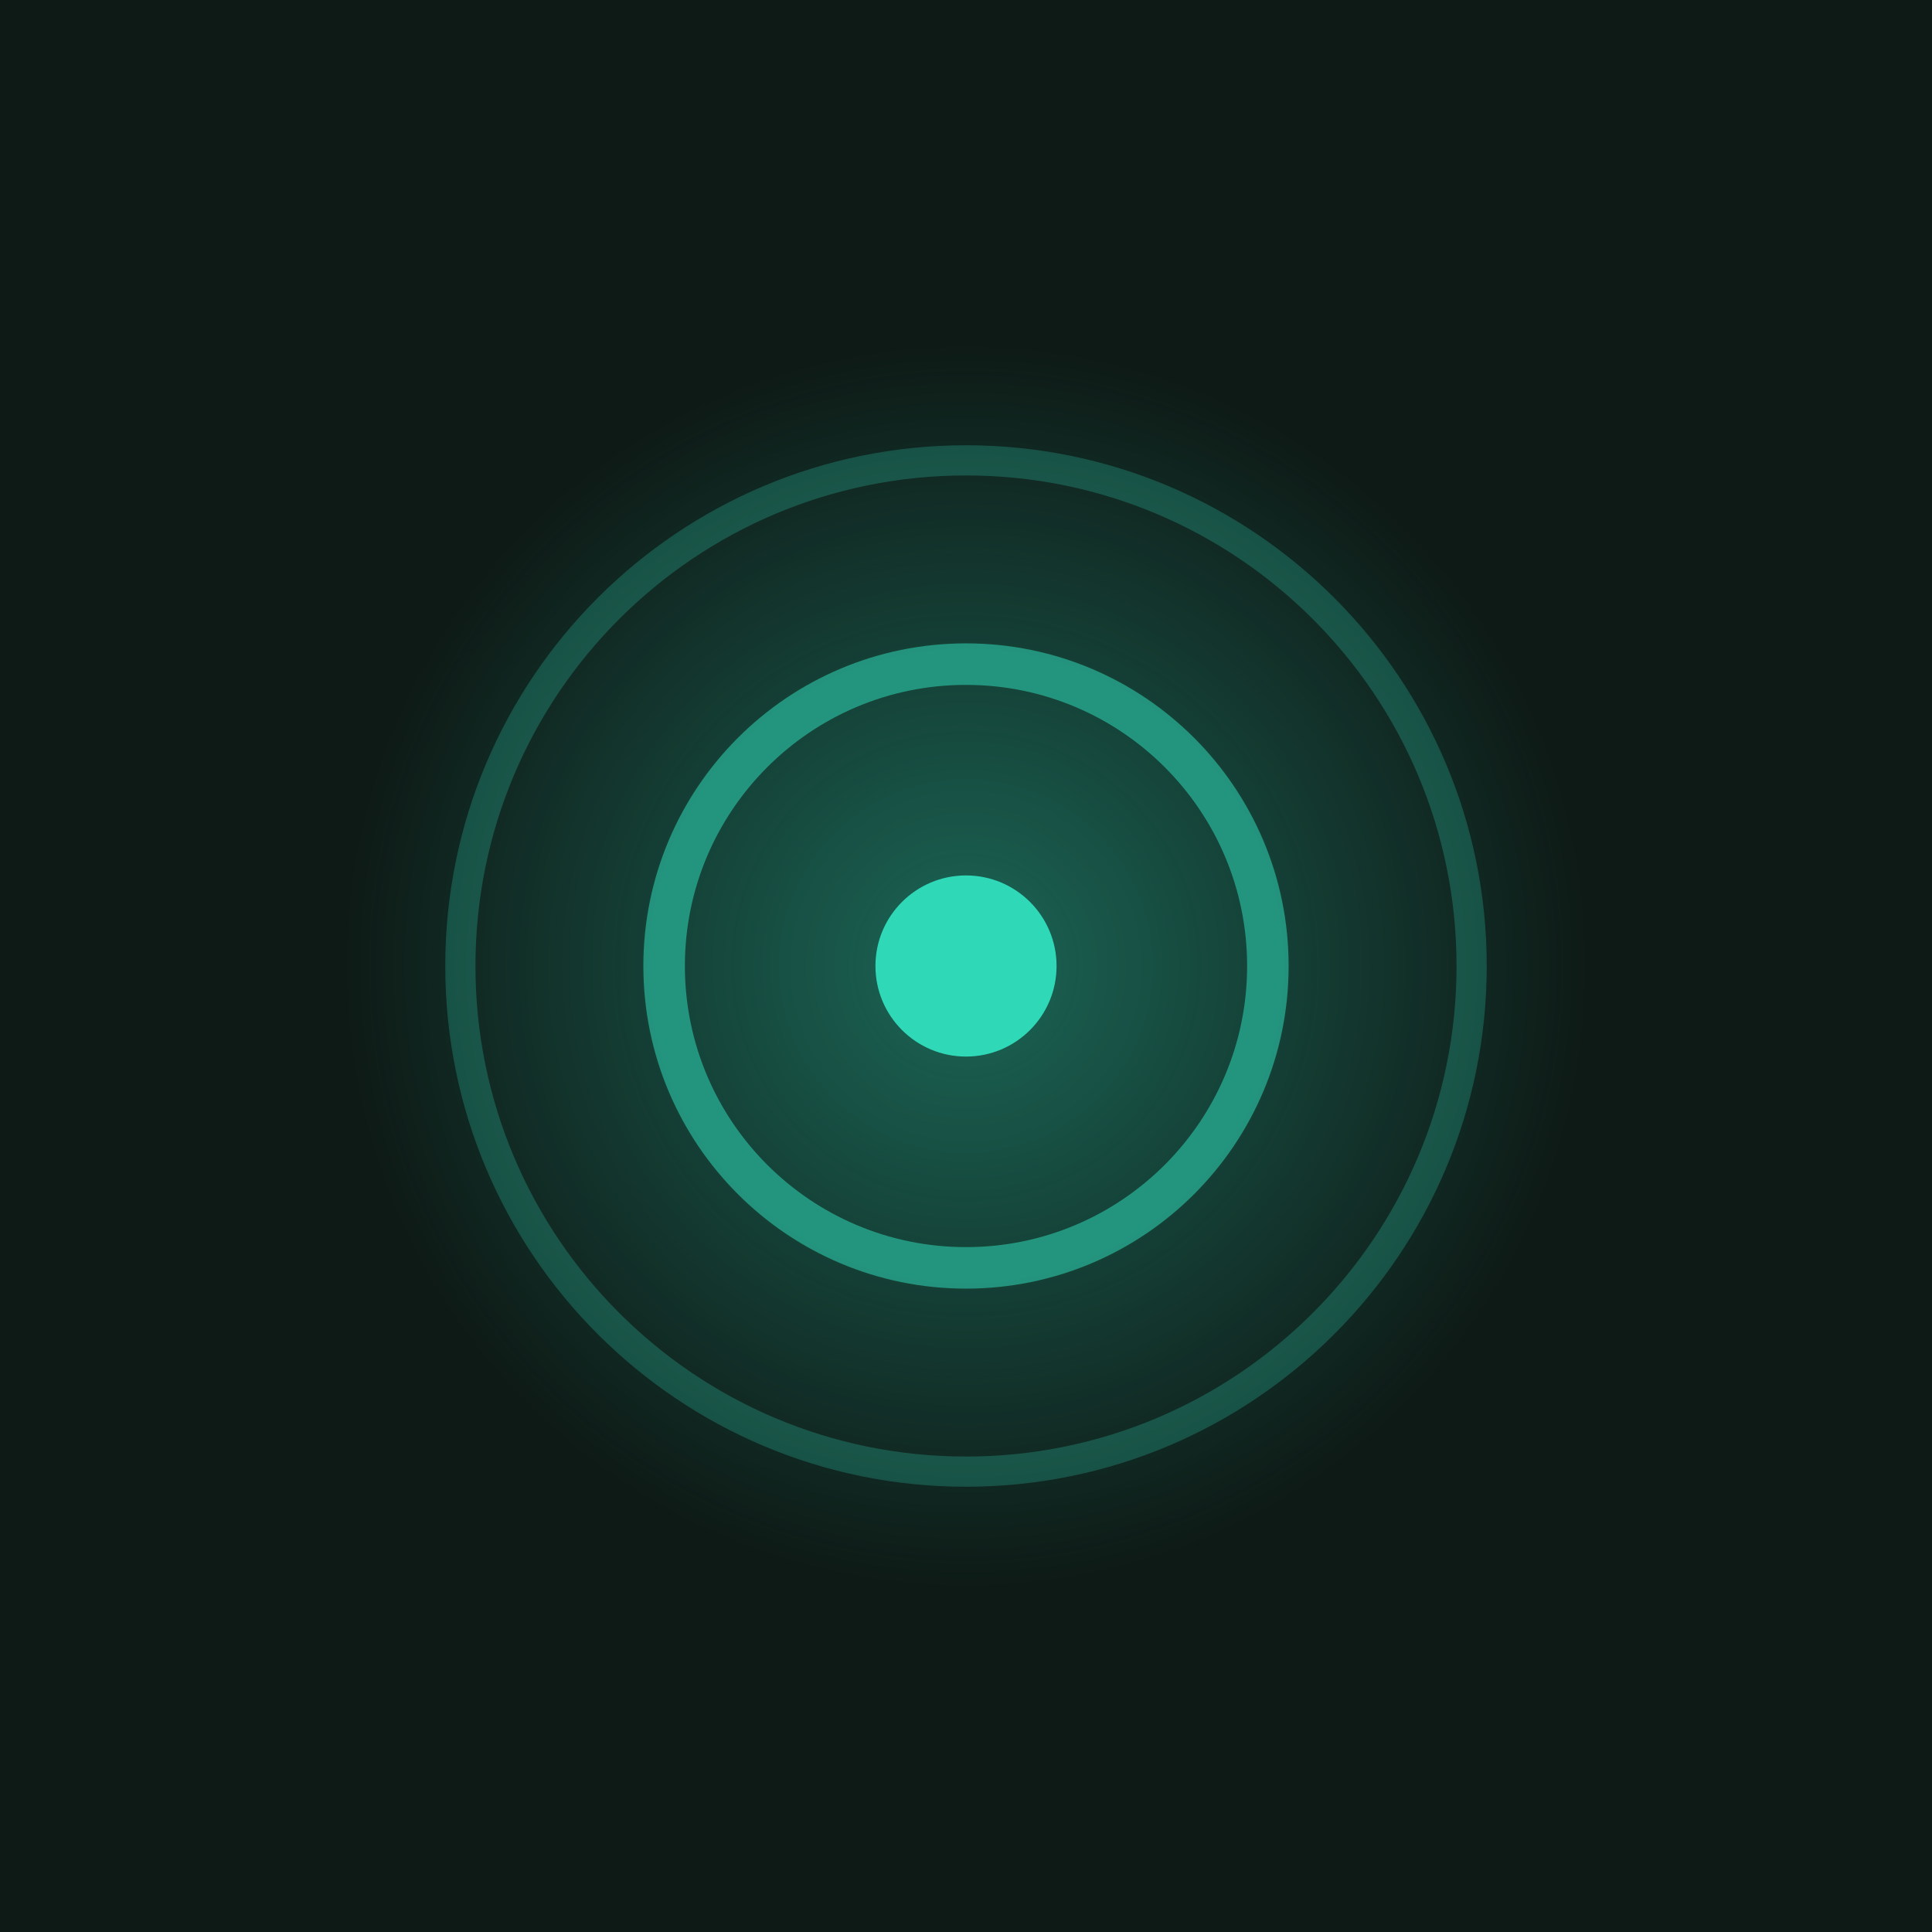
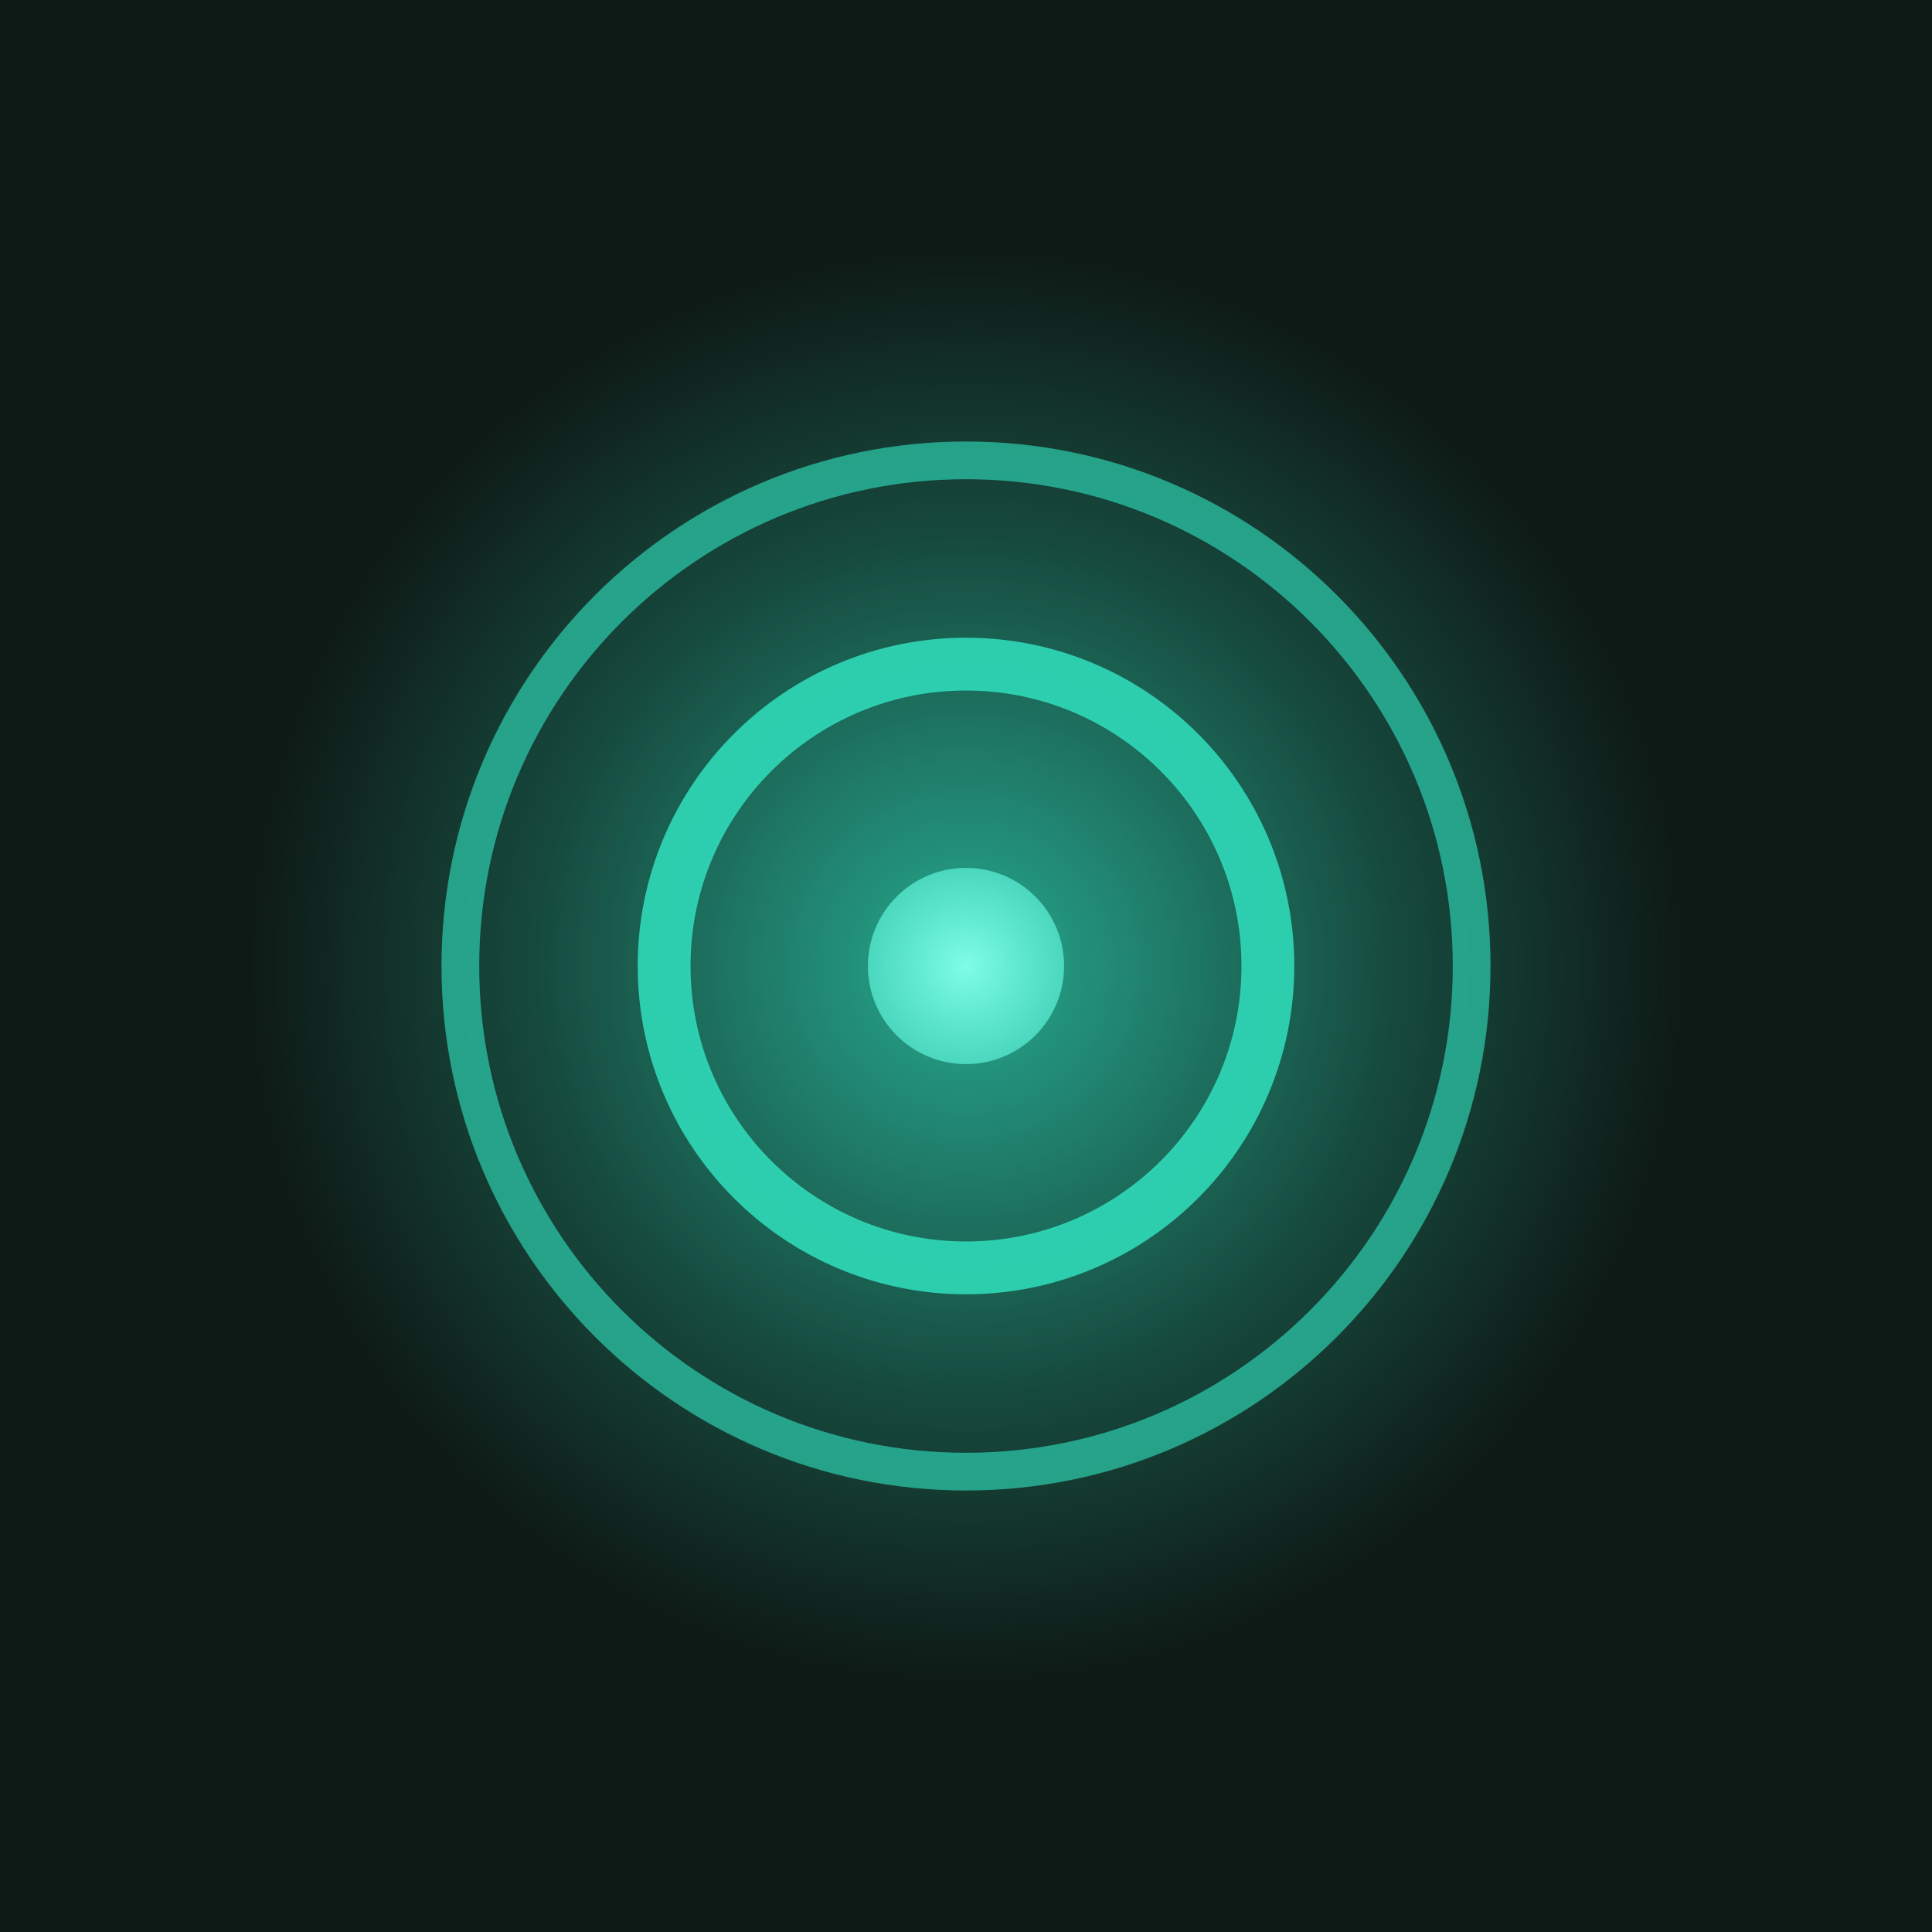
<svg xmlns="http://www.w3.org/2000/svg" viewBox="0 0 1024 1024">
  <defs>
-     <radialGradient id="glow" gradientUnits="userSpaceOnUse" cx="512" cy="512" r="330">
-       <stop offset="0%" stop-color="#2FD9B8" stop-opacity="0.40" />
+     <radialGradient id="glow" gradientUnits="userSpaceOnUse" cx="512" cy="512" r="380">
+       <stop offset="0%" stop-color="#2FD9B8" stop-opacity="0.75" />
+       <stop offset="60%" stop-color="#2FD9B8" stop-opacity="0.25" />
      <stop offset="100%" stop-color="#2FD9B8" stop-opacity="0" />
+     </radialGradient>
+     <radialGradient id="dotglow" gradientUnits="userSpaceOnUse" cx="512" cy="512" r="100">
+       <stop offset="0%" stop-color="#7FFCE8" stop-opacity="1" />
+       <stop offset="100%" stop-color="#2FD9B8" stop-opacity="0.6" />
    </radialGradient>
  </defs>
  <rect width="1024" height="1024" fill="#0E1A16" />
-   <circle cx="512" cy="512" r="330" fill="url(#glow)" />
-   <circle cx="512" cy="512" r="268" fill="none" stroke="#2FD9B8" stroke-width="16" opacity="0.25" />
-   <circle cx="512" cy="512" r="160" fill="none" stroke="#2FD9B8" stroke-width="22" opacity="0.55" />
-   <circle cx="512" cy="512" r="48" fill="#2FD9B8" />
+   <circle cx="512" cy="512" r="380" fill="url(#glow)" />
+   <circle cx="512" cy="512" r="268" fill="none" stroke="#2FD9B8" stroke-width="20" opacity="0.65" />
+   <circle cx="512" cy="512" r="160" fill="none" stroke="#2FD9B8" stroke-width="28" opacity="0.90" />
+   <circle cx="512" cy="512" r="52" fill="url(#dotglow)" />
</svg>
